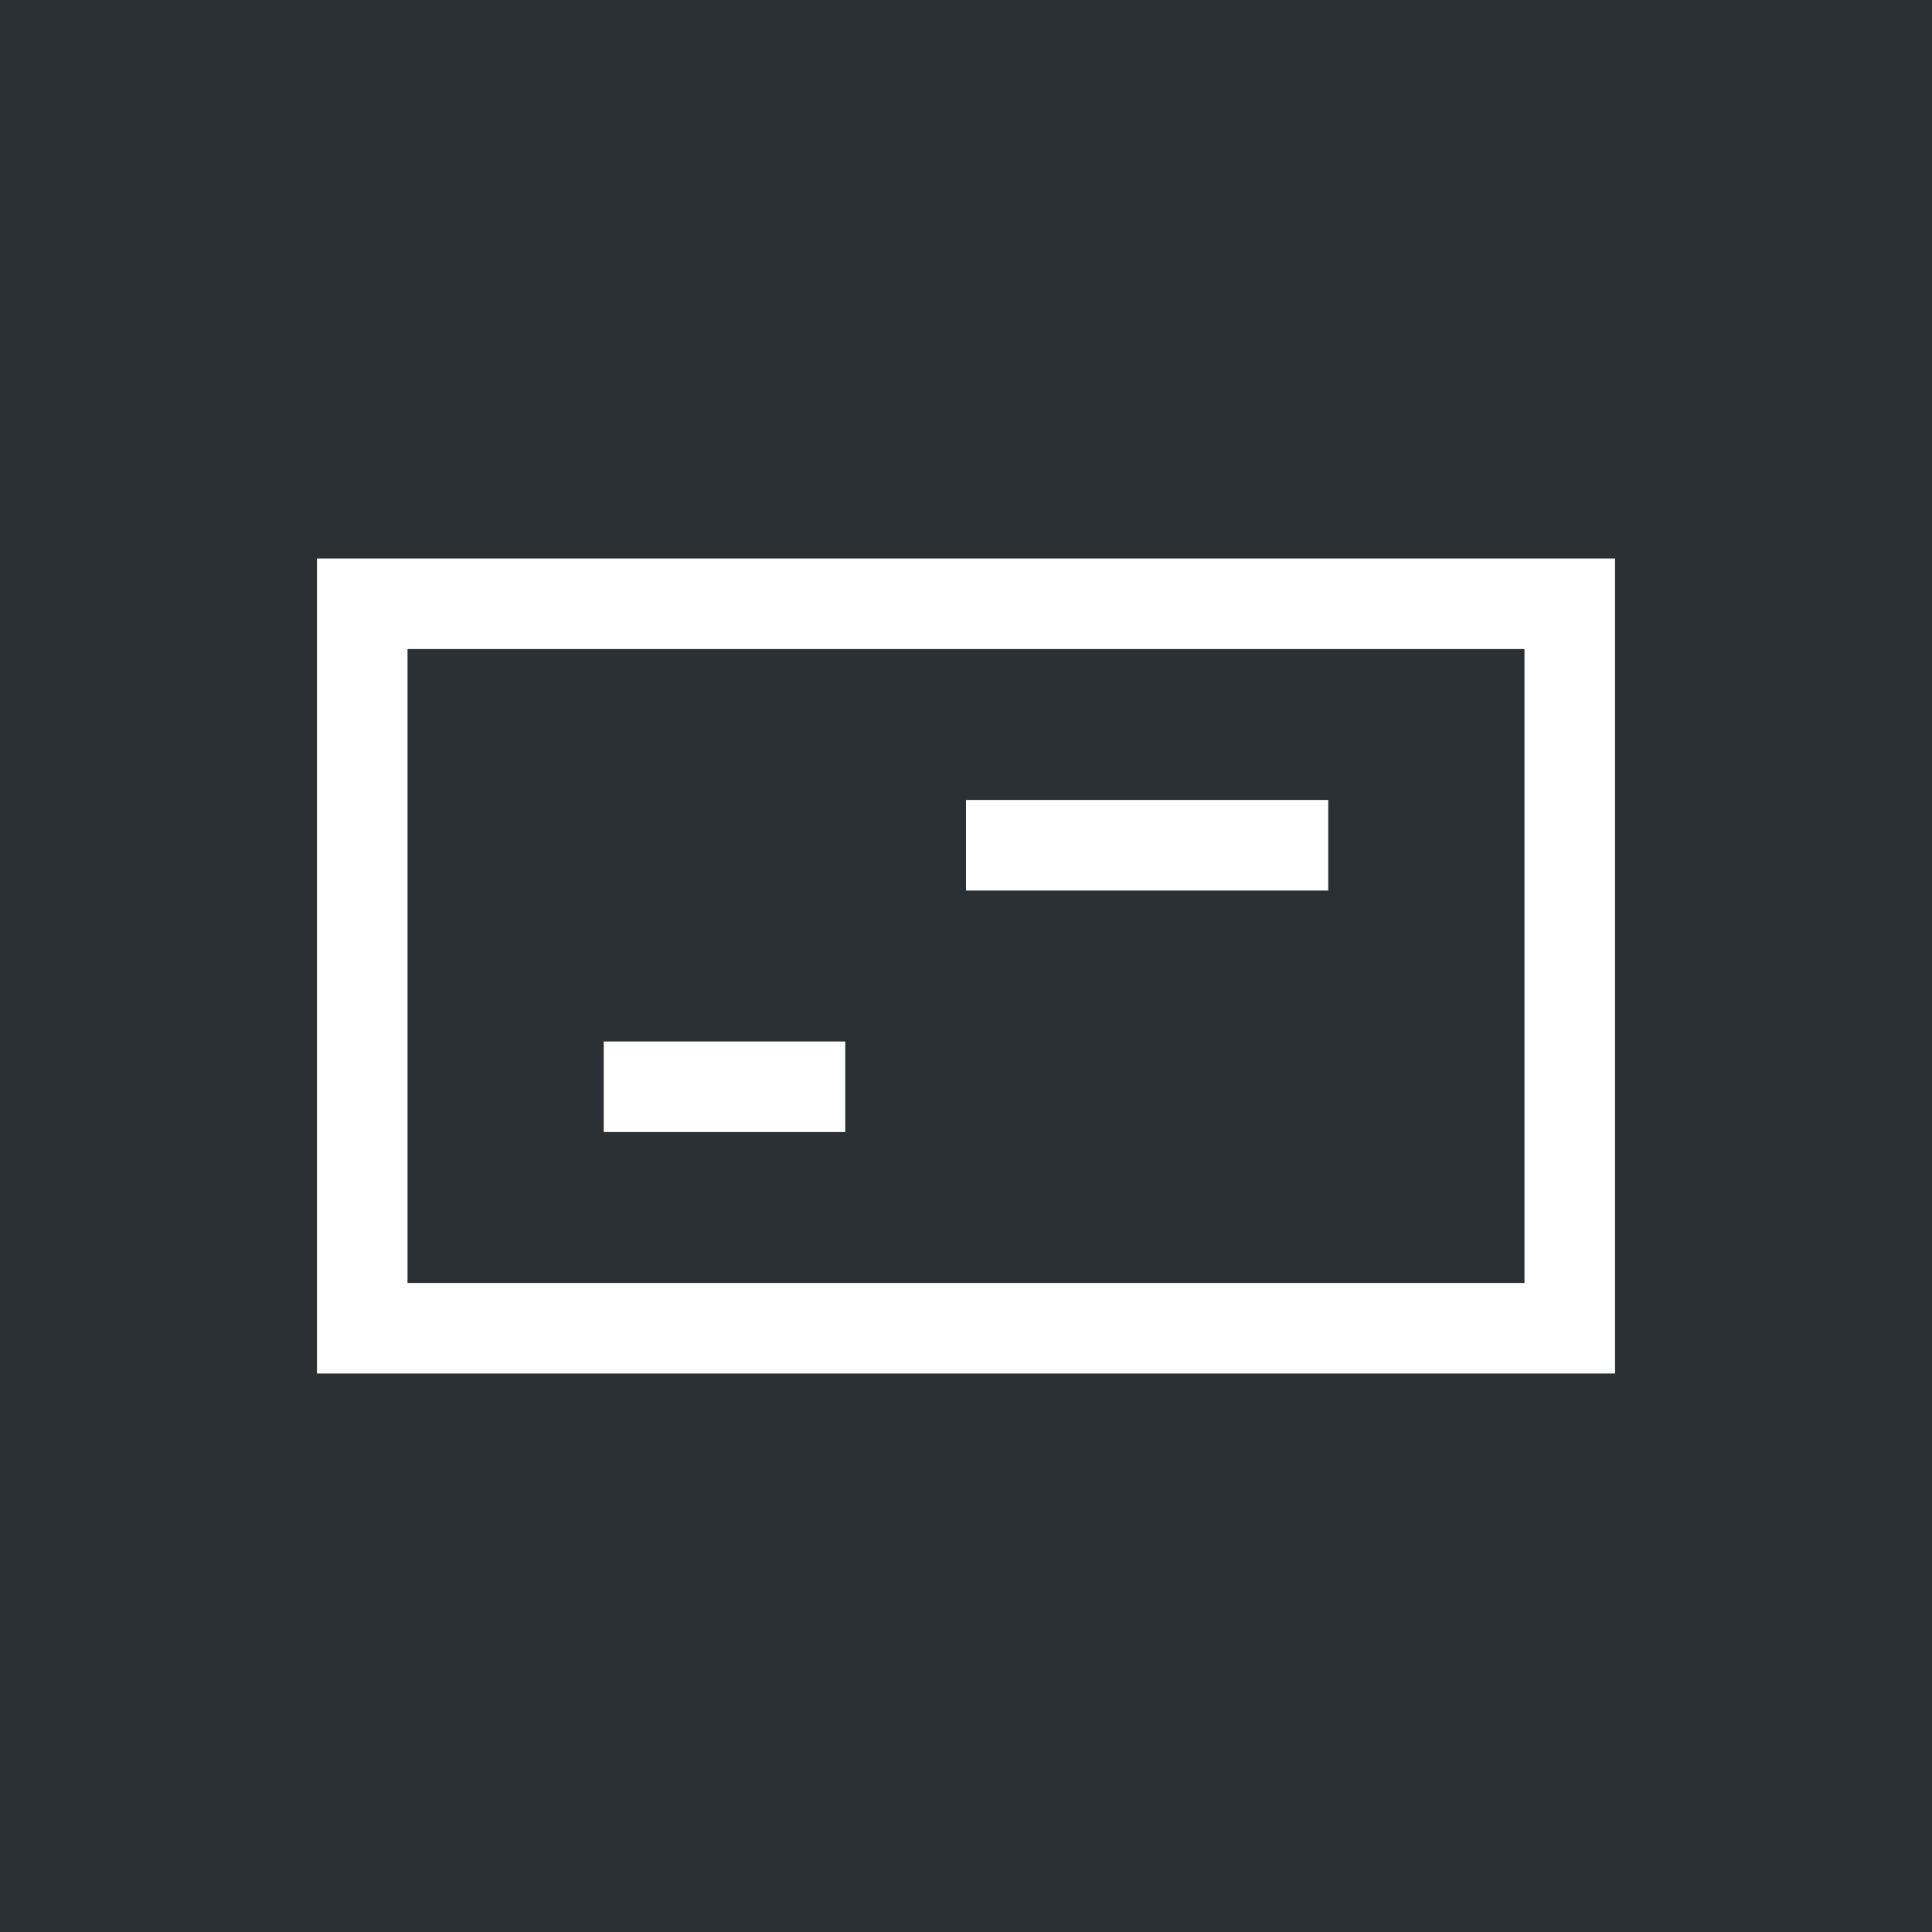
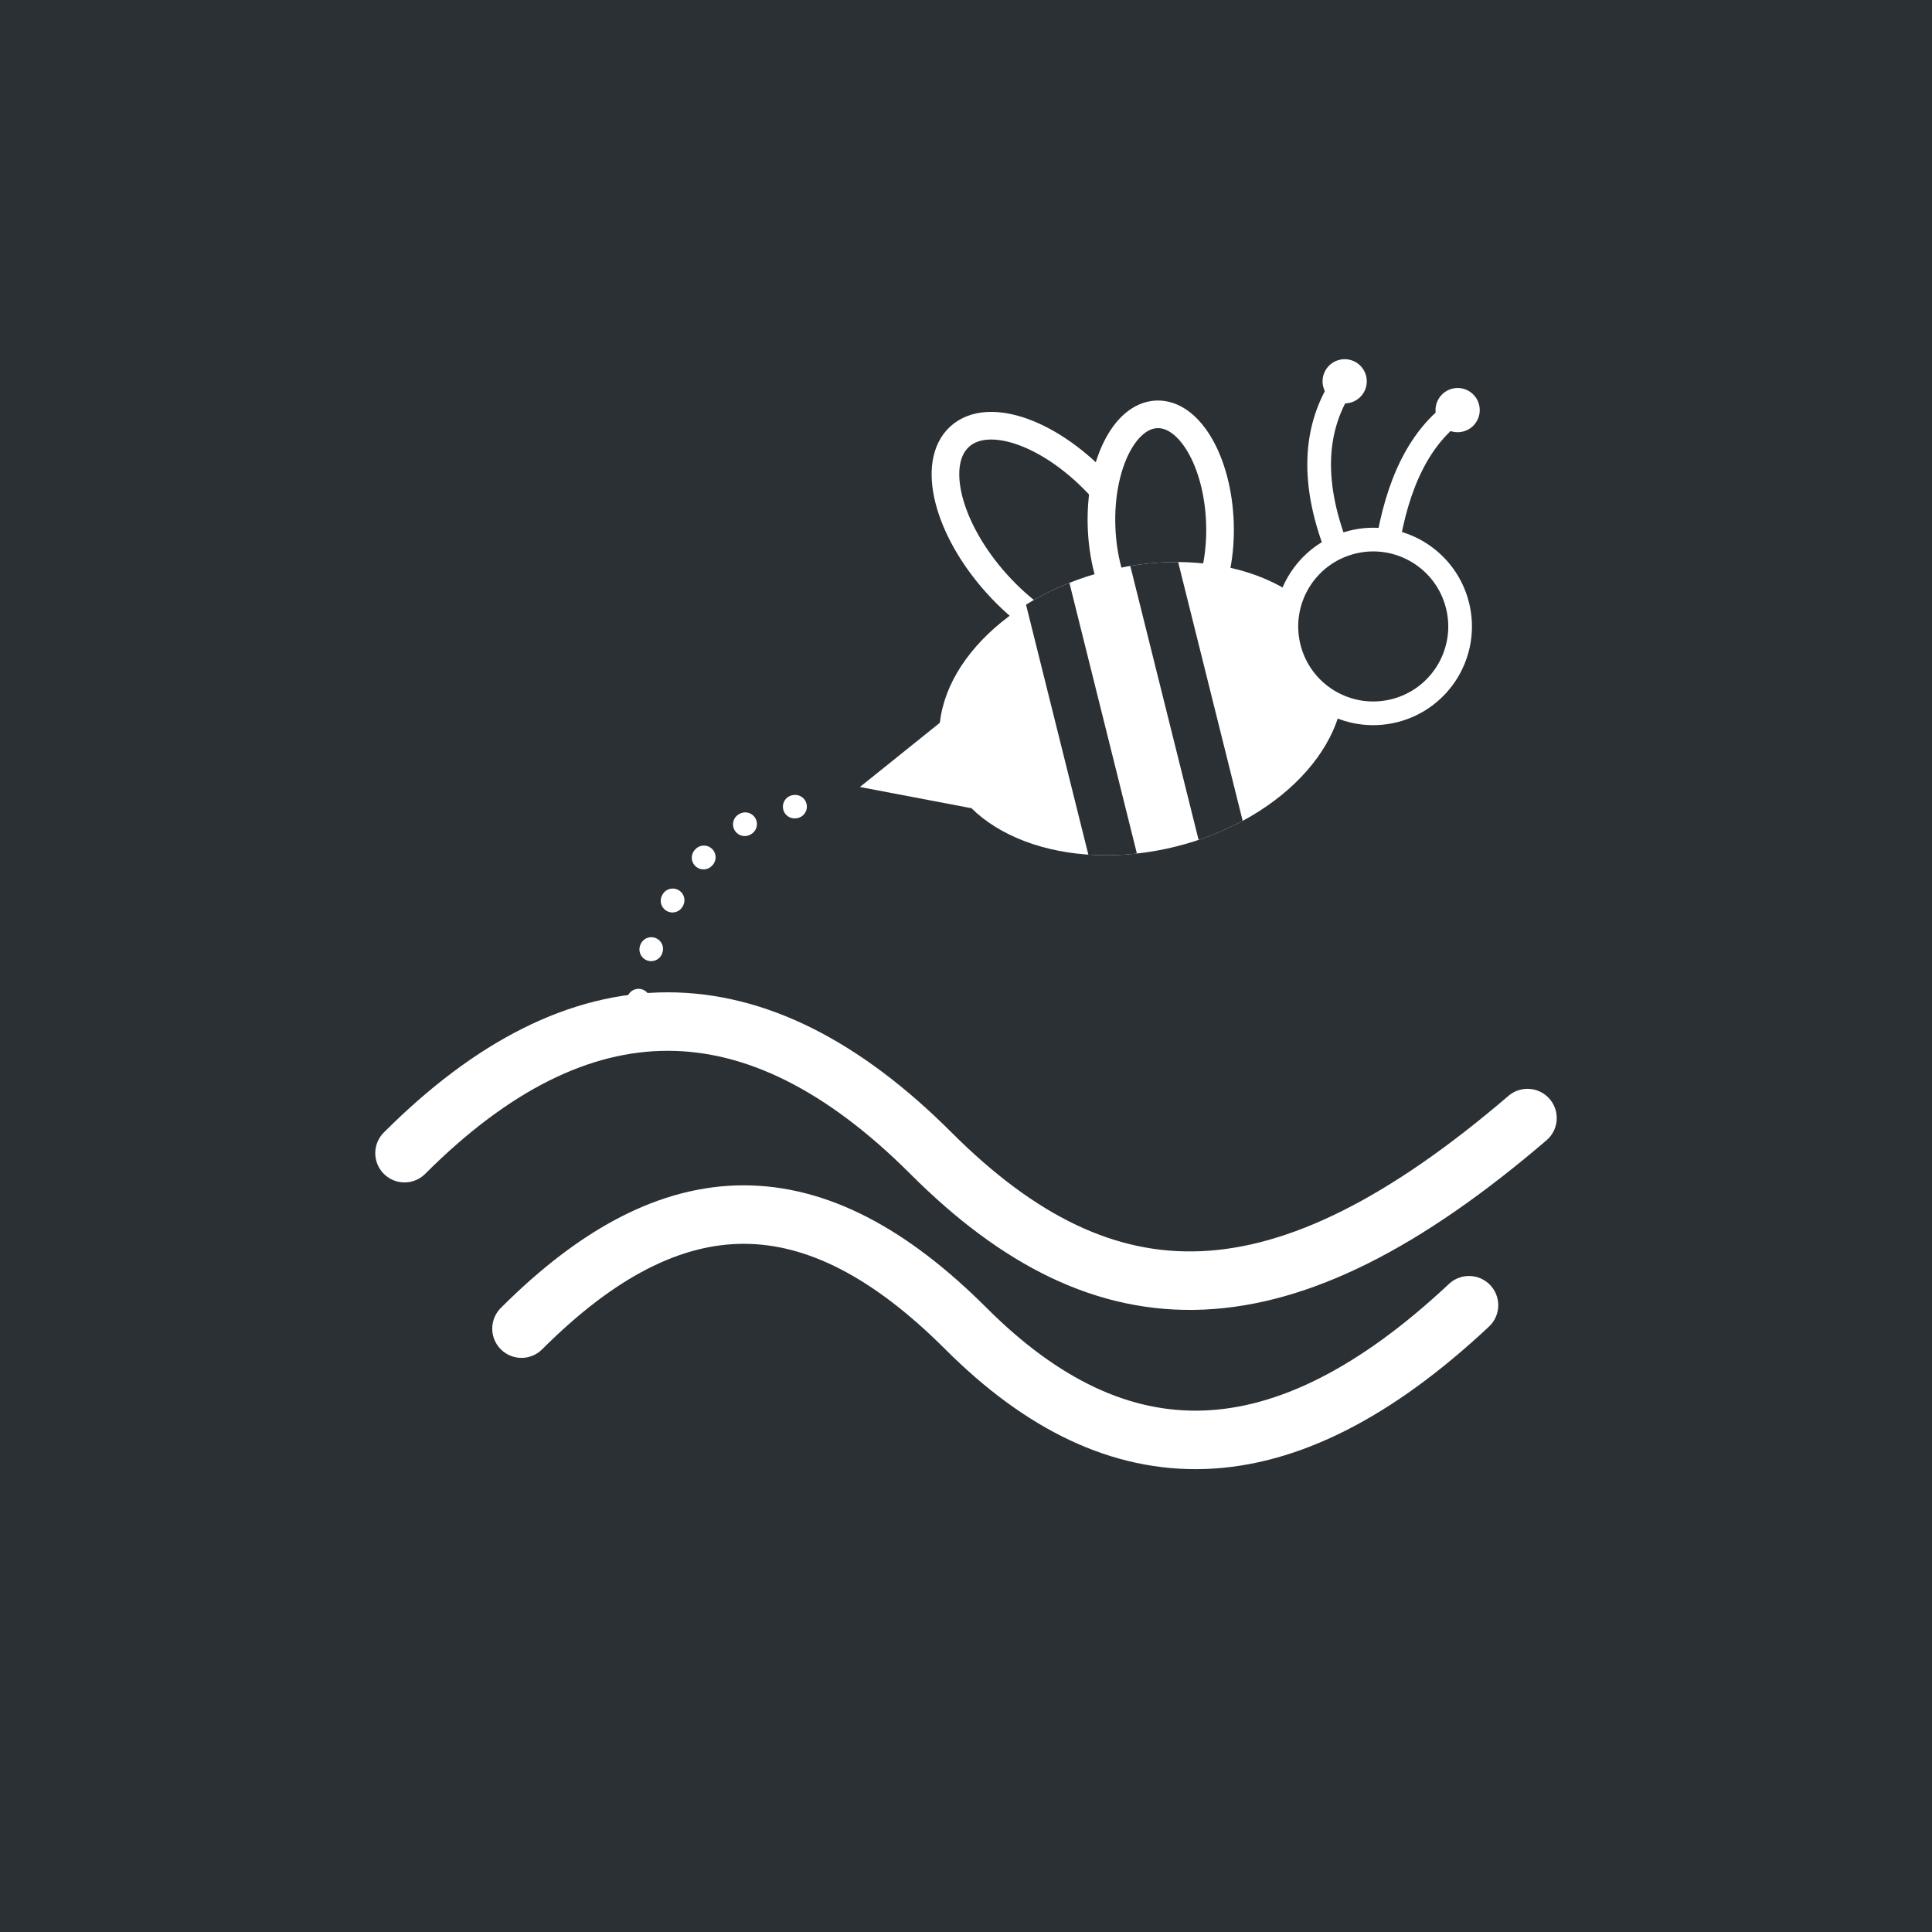
- <svg xmlns="http://www.w3.org/2000/svg" viewBox="0 0 64 64">
-   <rect width="64" height="64" fill="#2B3035" />
-   <path d="M12 20h40v24H12z" fill="none" stroke="#fff" stroke-width="3" />
-   <path d="M20 36h8M32 28h12" stroke="#fff" stroke-width="3" />
+ <svg xmlns="http://www.w3.org/2000/svg" viewBox="0 0 512 512">
+   <rect width="512" height="512" fill="#2B3035" />
+   <g transform="translate(70 39) scale(1.55)">
+     <style>.i{stroke:#FFFFFF}.f{fill:#FFFFFF}.p{fill:#2B3035}.w{fill:none;stroke-linecap:round}</style>
+     <defs>
+       <clipPath id="beeclip">
+         <ellipse rx="26" ry="18" />
+       </clipPath>
+     </defs>
+     <path class="w i" stroke-width="10" d="M24 172C54 142 84 142 114 172S174 202 216 166M44 202C70 176 94 176 120 202S174 228 206 198" />
+     <path class="w i" stroke-width="4" stroke-dasharray=".1 9" d="M64 146C68 122 84 110 98 113" />
+     <g transform="translate(150 96) rotate(-14) scale(1.35)">
+       <ellipse class="p i" stroke-width="3.5" cx="-6" cy="-24" rx="9" ry="17" transform="rotate(-28 -6 -24)" />
+       <ellipse class="p i" stroke-width="3.5" cx="8" cy="-22" rx="7.5" ry="14" transform="rotate(12 8 -22)" />
+       <path class="f" d="M-24-5L-37 1-24 7z" />
+       <ellipse class="f" rx="26" ry="18" />
+       <g clip-path="url(#beeclip)">
+         <path class="p" d="M-11-20h6v40h-6zM3-20h6v40H3z" />
+       </g>
+       <path class="w i" stroke-width="3" d="M29-13Q27-27 35-34M35-12Q40-24 48-27" />
+       <circle class="f" cx="35" cy="-34" r="2.8" />
+       <circle class="f" cx="48" cy="-27" r="2.8" />
+       <circle class="f p i" stroke-width="3" cx="31" cy="-3" r="11" />
+       <circle class="p" cx="35" cy="-6" r="2.6" />
+     </g>
+   </g>
</svg>
